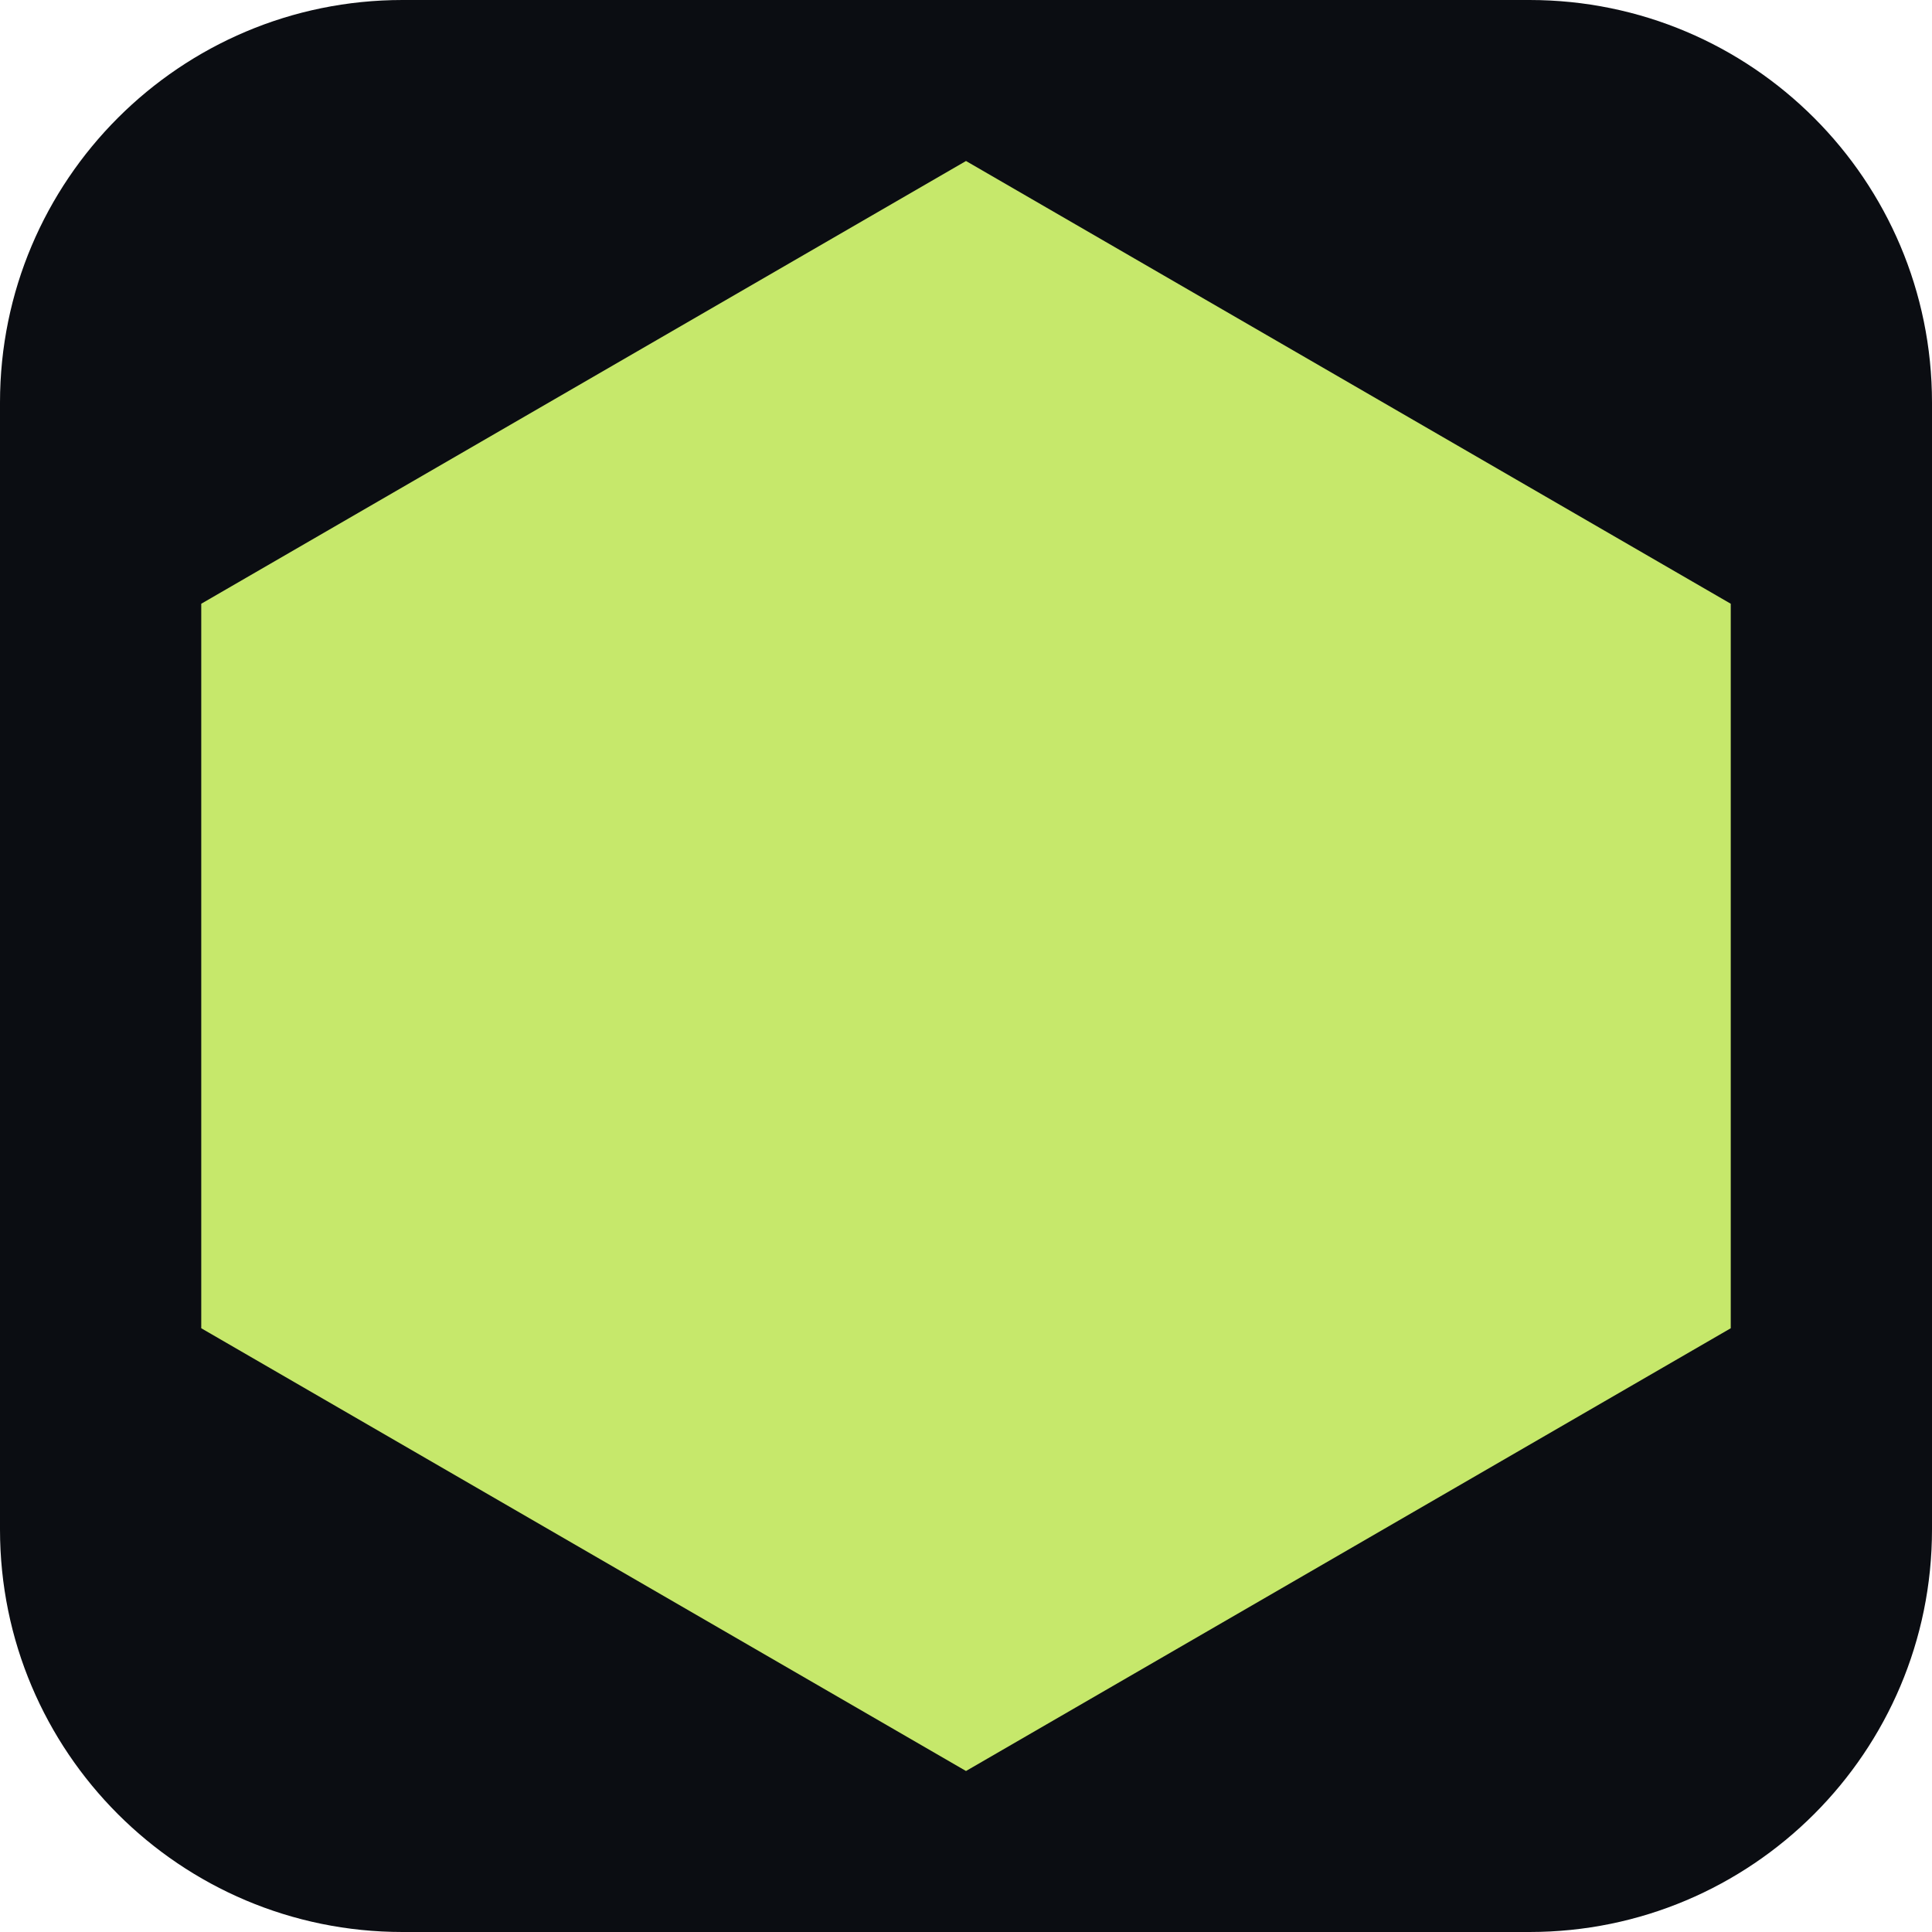
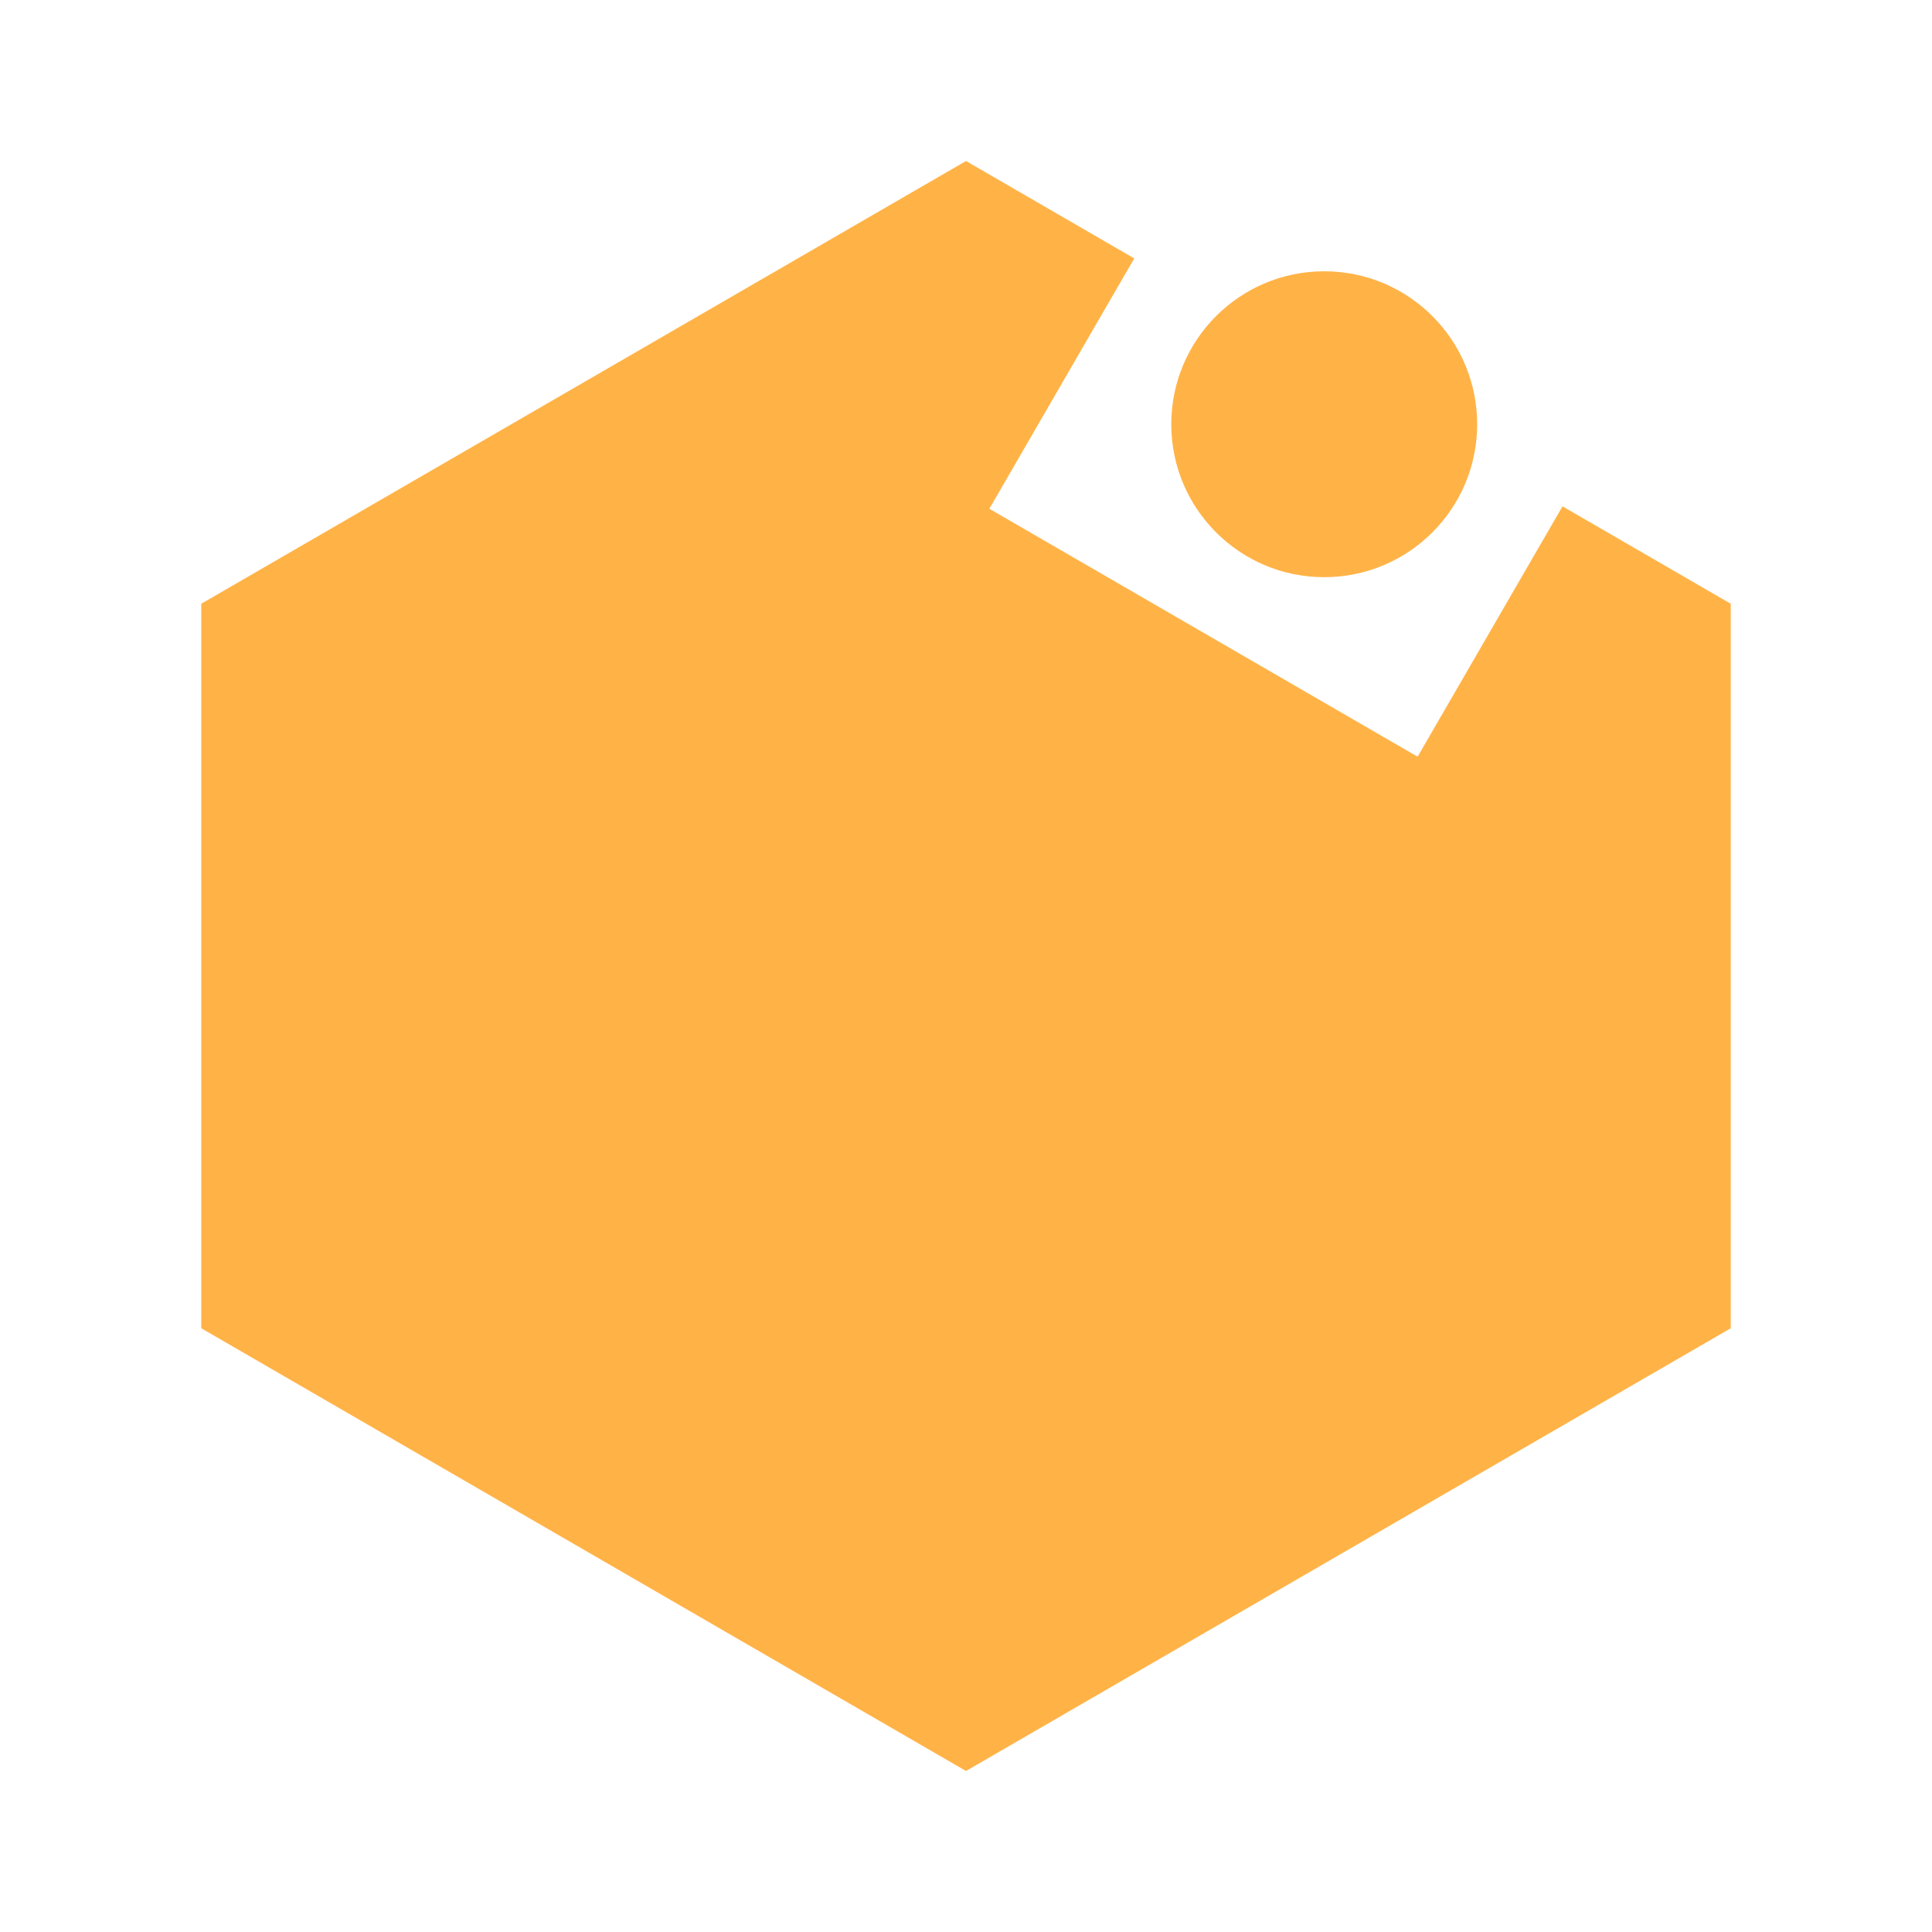
- <svg xmlns="http://www.w3.org/2000/svg" viewBox="0 0 24 24">
-   <rect width="24" height="24" rx="5" fill="#0b0d12" />
-   <polygon points="12,2 21.5,7.5 21.5,16.5 12,22 2.5,16.5 2.5,7.5" fill="#c6e86b" />
+ <svg xmlns="http://www.w3.org/2000/svg" viewBox="0 0 24 24" color="#ffb347" fill="currentColor">
+   <path d="M12 2l2.09 1.21-1.8 3.11 5.32 3.08 1.8-3.11L21.5 7.5v9L12 22l-9.5-5.5v-9z" />
+   <circle cx="16.45" cy="5.27" r="1.9" />
</svg>
